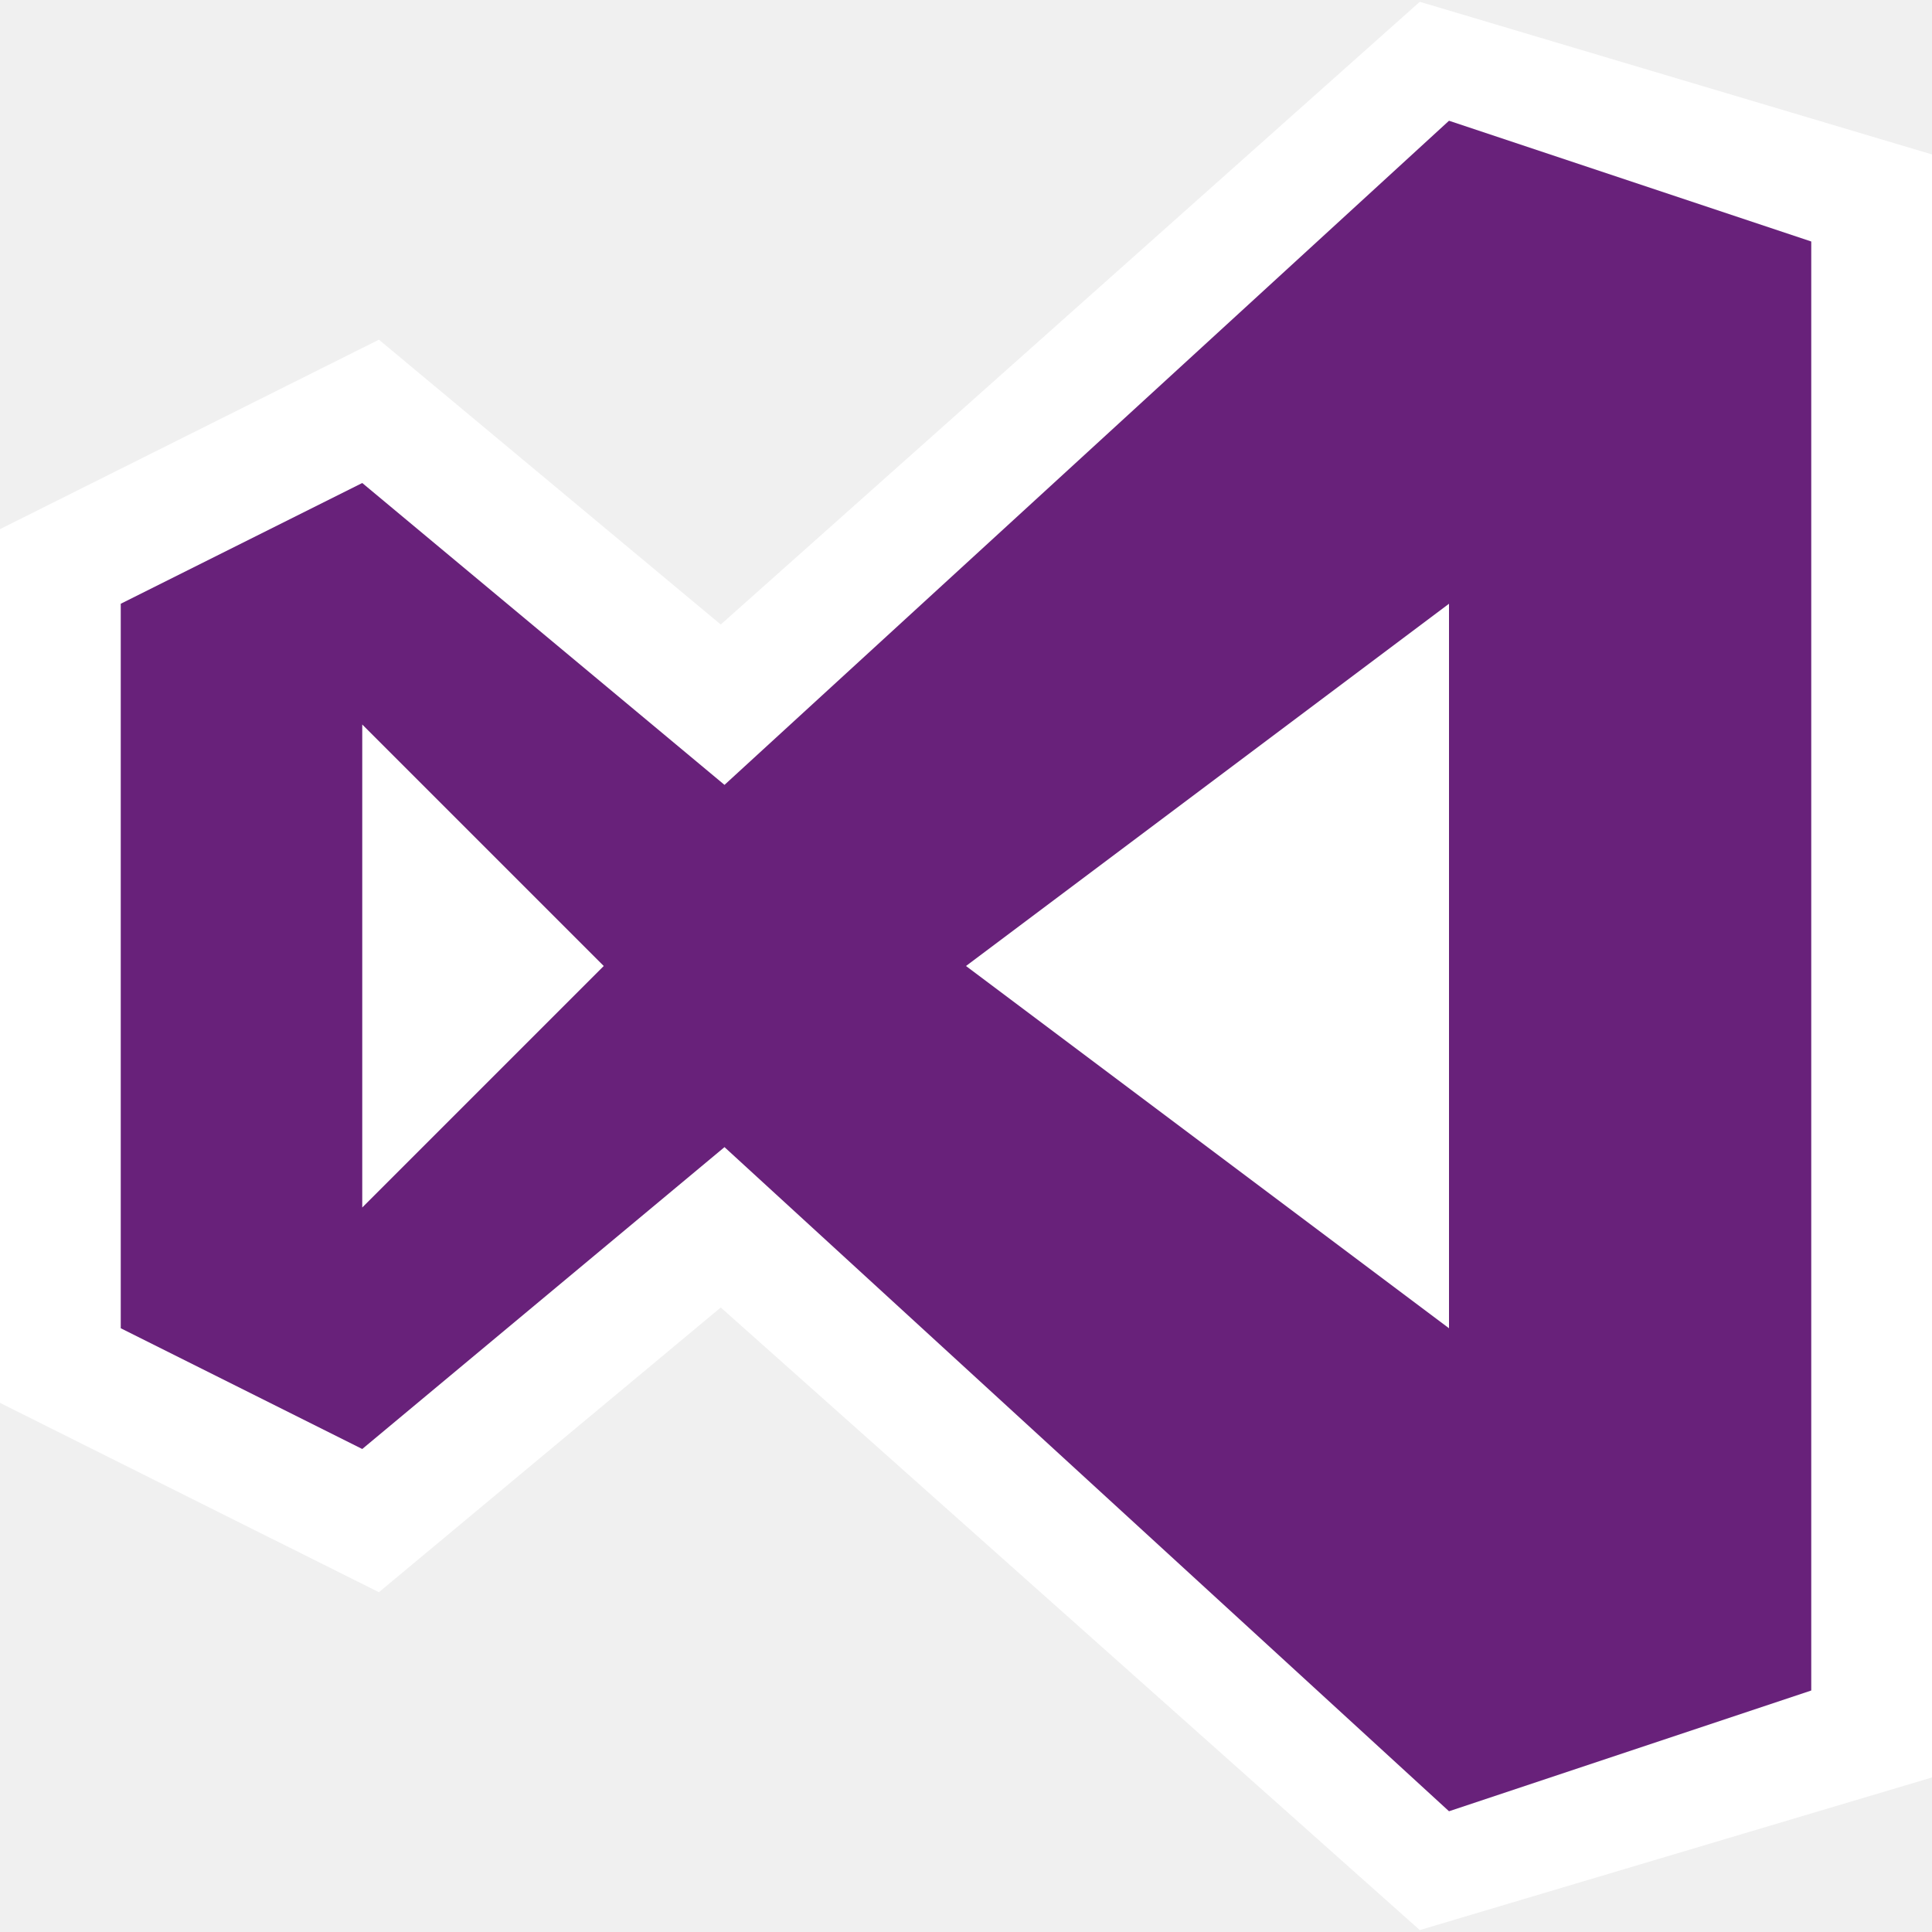
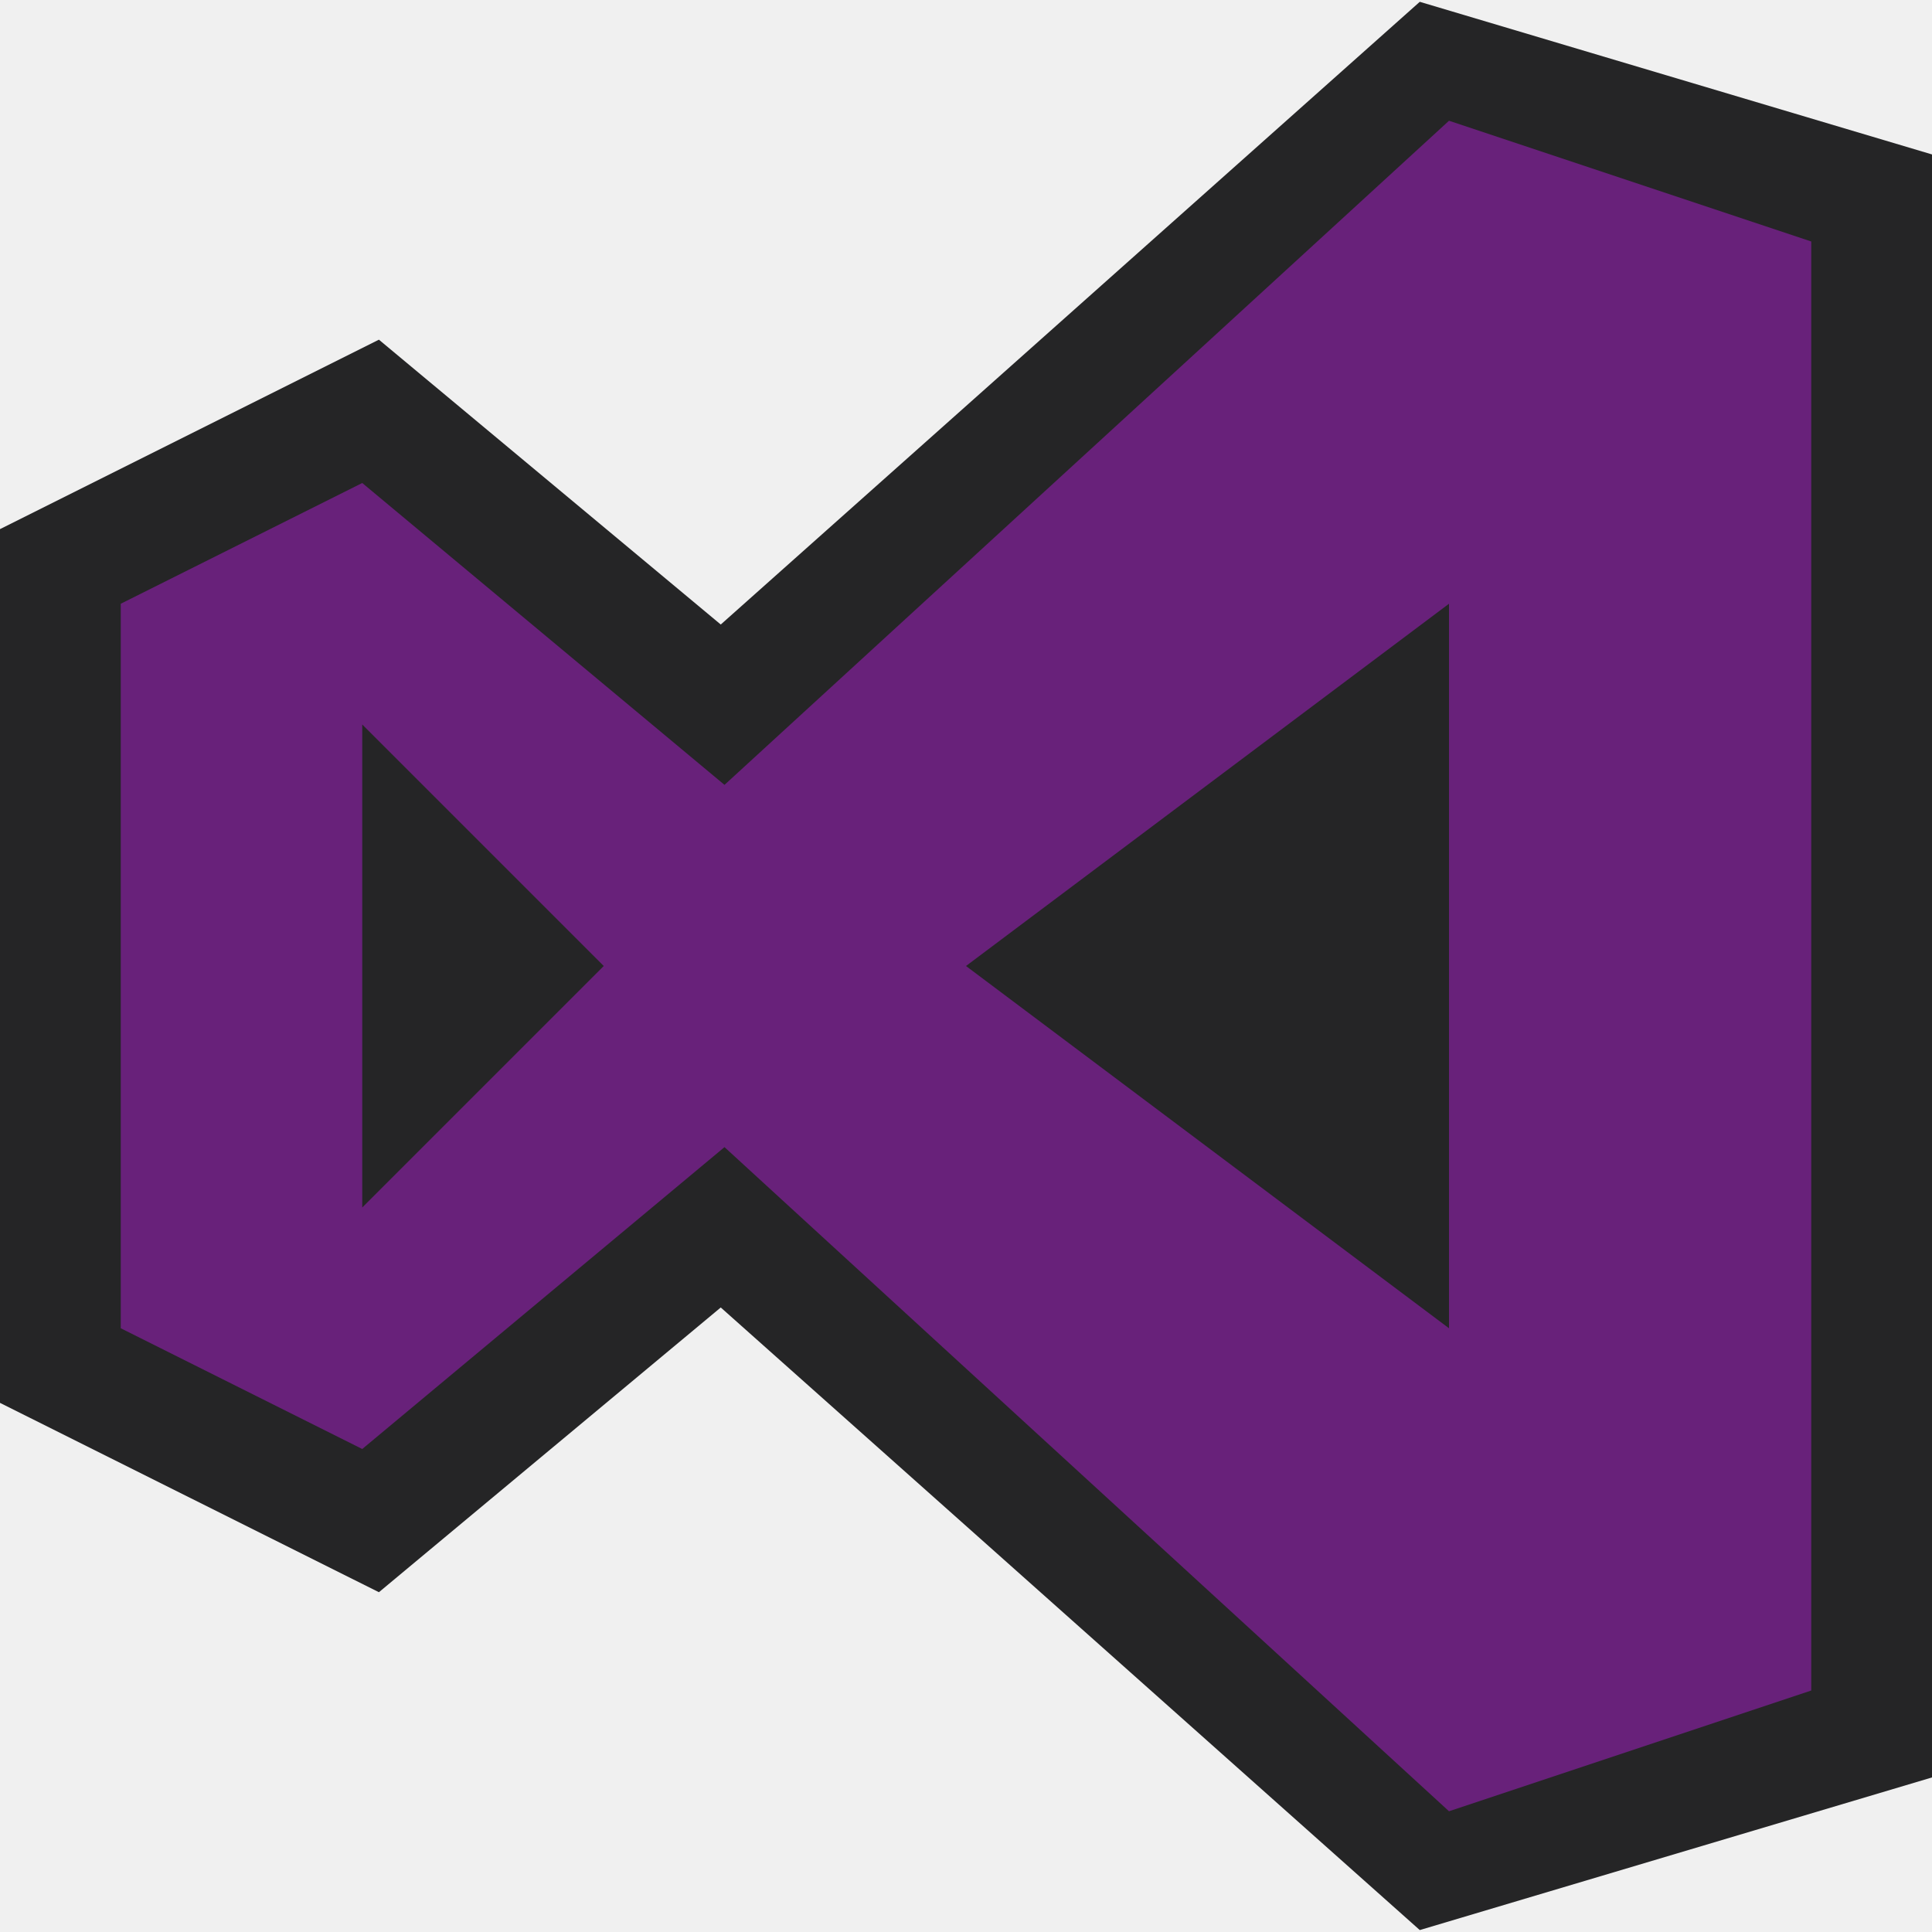
<svg xmlns="http://www.w3.org/2000/svg" version="1.1" x="0px" y="0px" viewBox="0 0 16 16" style="enable-background:new 0 0 16 16;" xml:space="preserve">
  <g id="canvas">
    <path style="opacity:0;fill:#252526;" d="M16,16H0V0h16V16z" />
  </g>
  <g id="outline">
-     <path style="fill:#FFFFFF;" d="M5.969,10.828l-2.831,2.358L0,11.618V4.382l3.138-1.569l2.831,2.359l5.789-5.157L16,1.279v13.441   l-4.242,1.264L5.969,10.828z" />
+     <path style="fill:#252526;" d="M5.969,10.828l-2.831,2.358L0,11.618V4.382l3.138-1.569l2.831,2.359l5.789-5.157L16,1.279v13.441   l-4.242,1.264L5.969,10.828z" />
  </g>
  <g id="iconBg">
    <path style="fill:#68217A;" d="M12,1L6,6.5L3,4L1,5v6l2,1l3-2.5l6,5.5l3-1V2L12,1z M3,10V6l2,2L3,10z M8,8l4-3v6L8,8z" />
  </g>
</svg>
